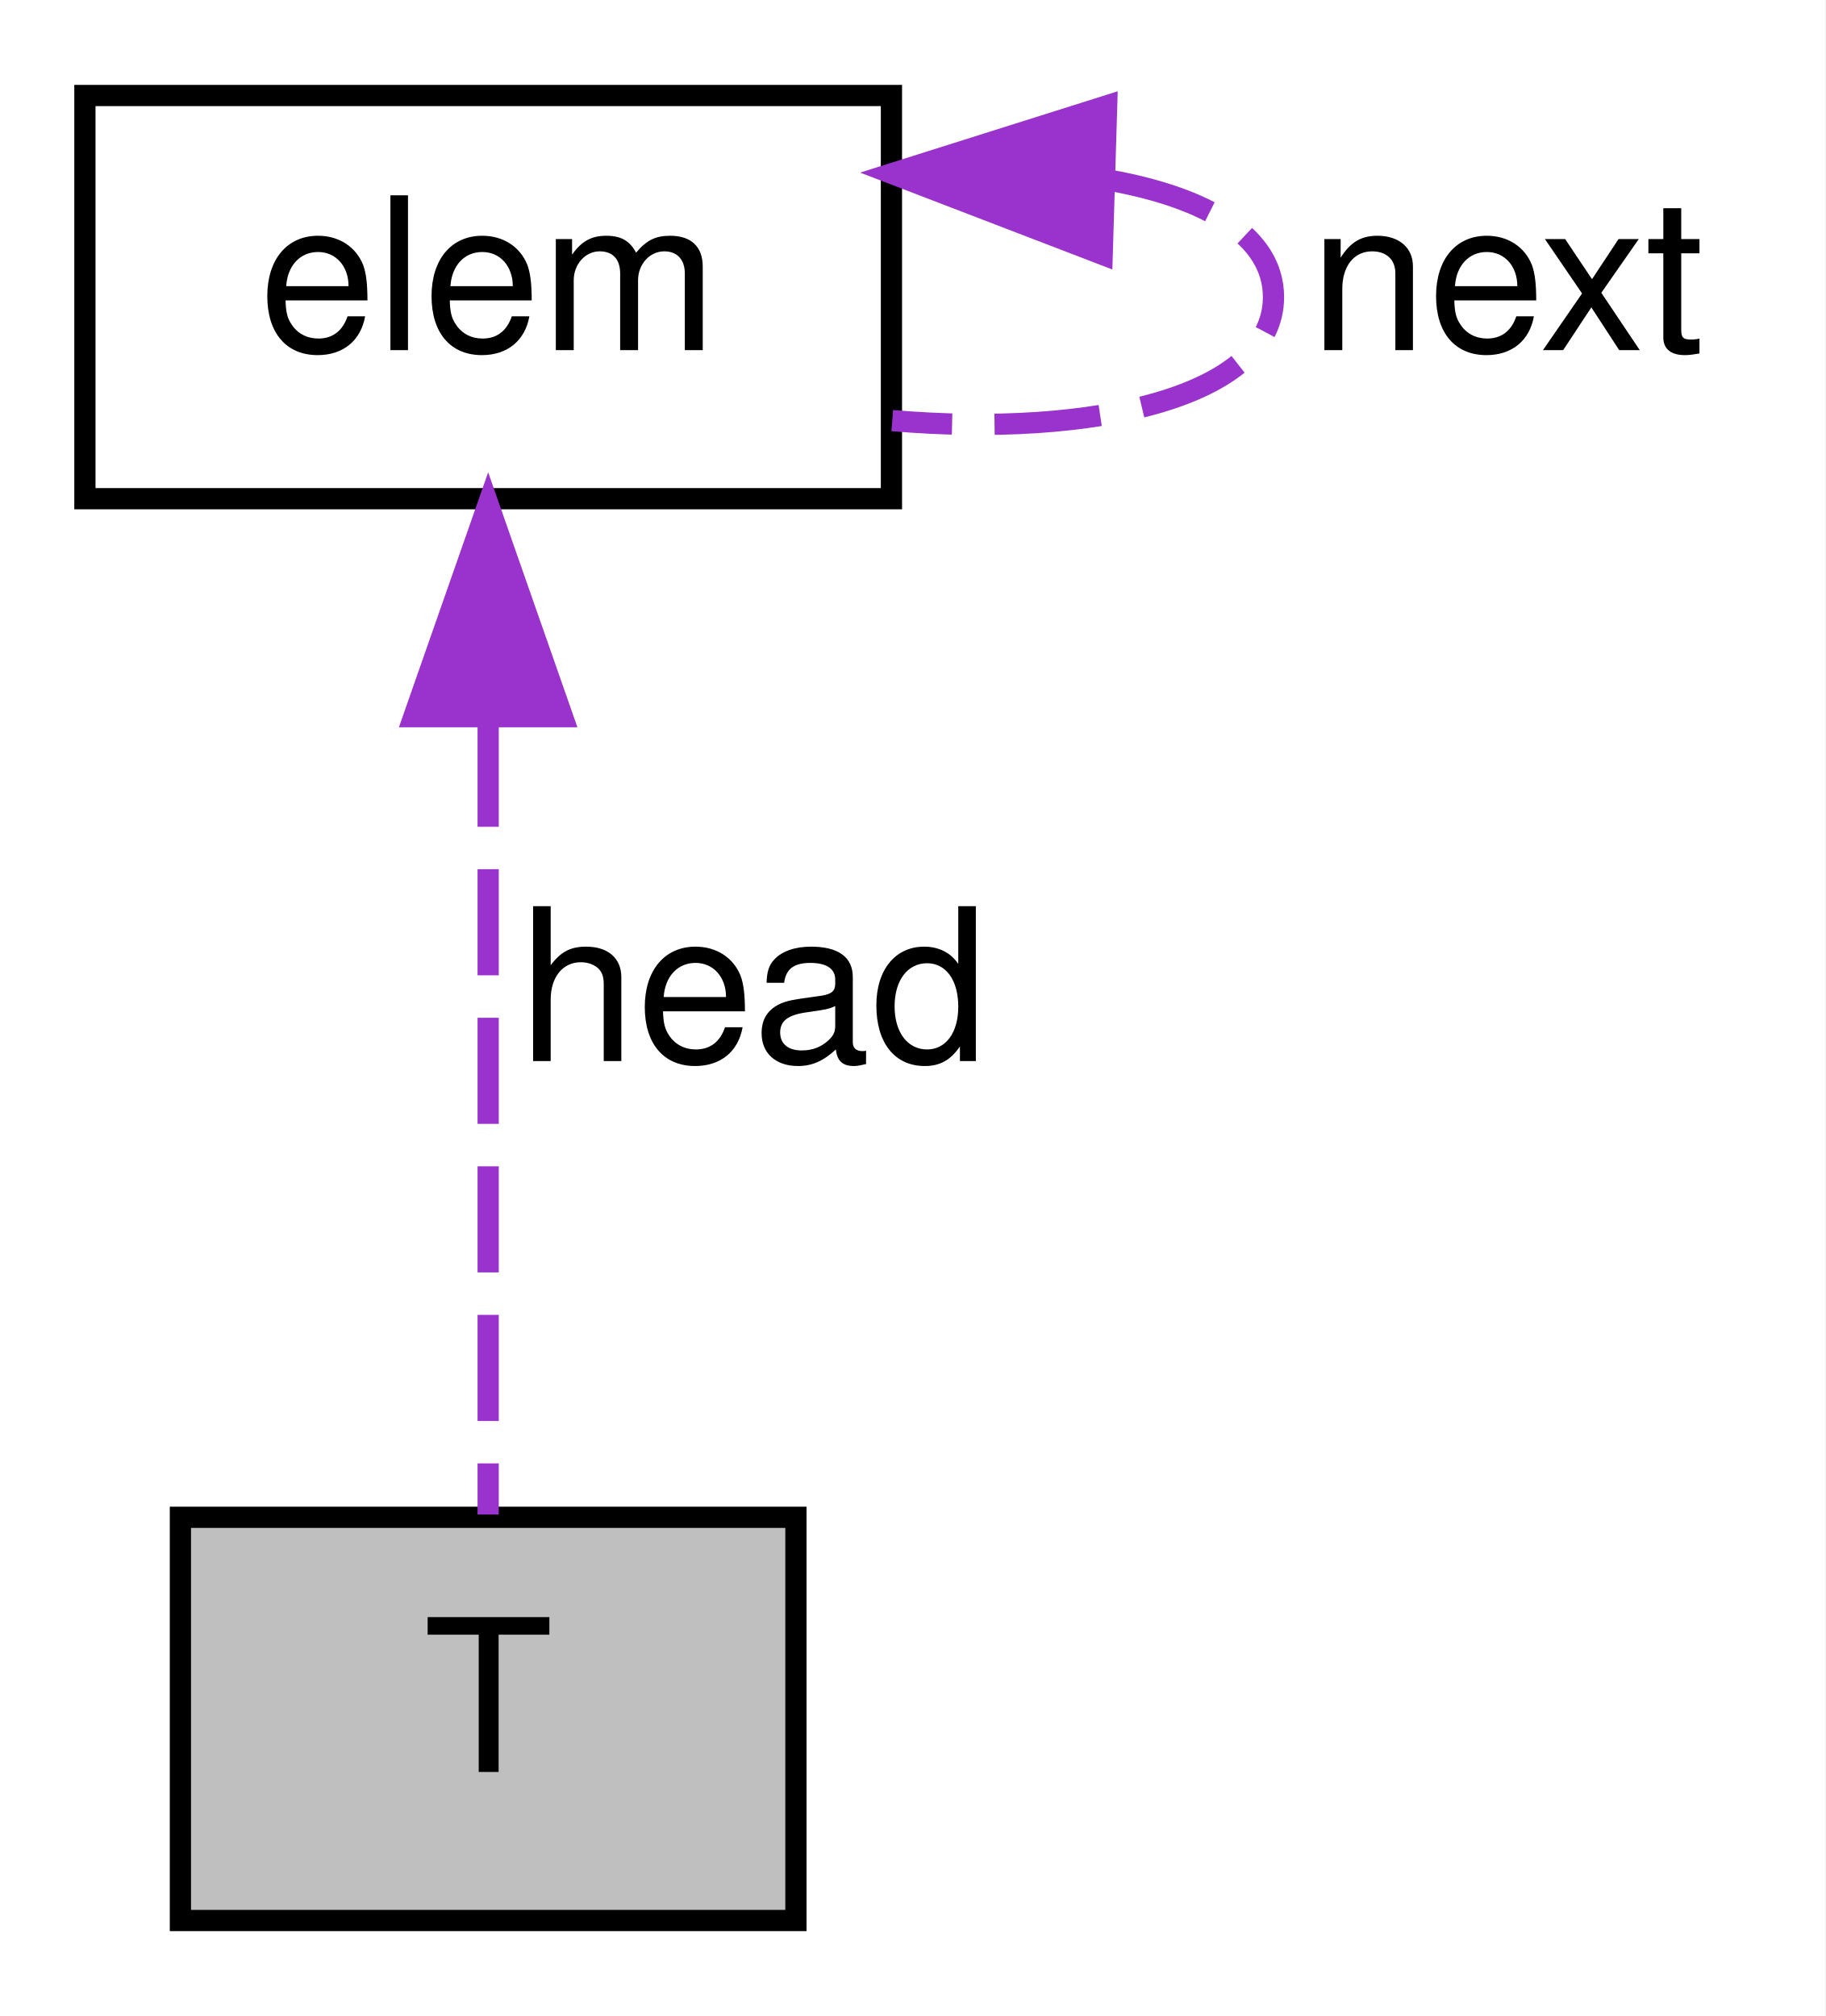
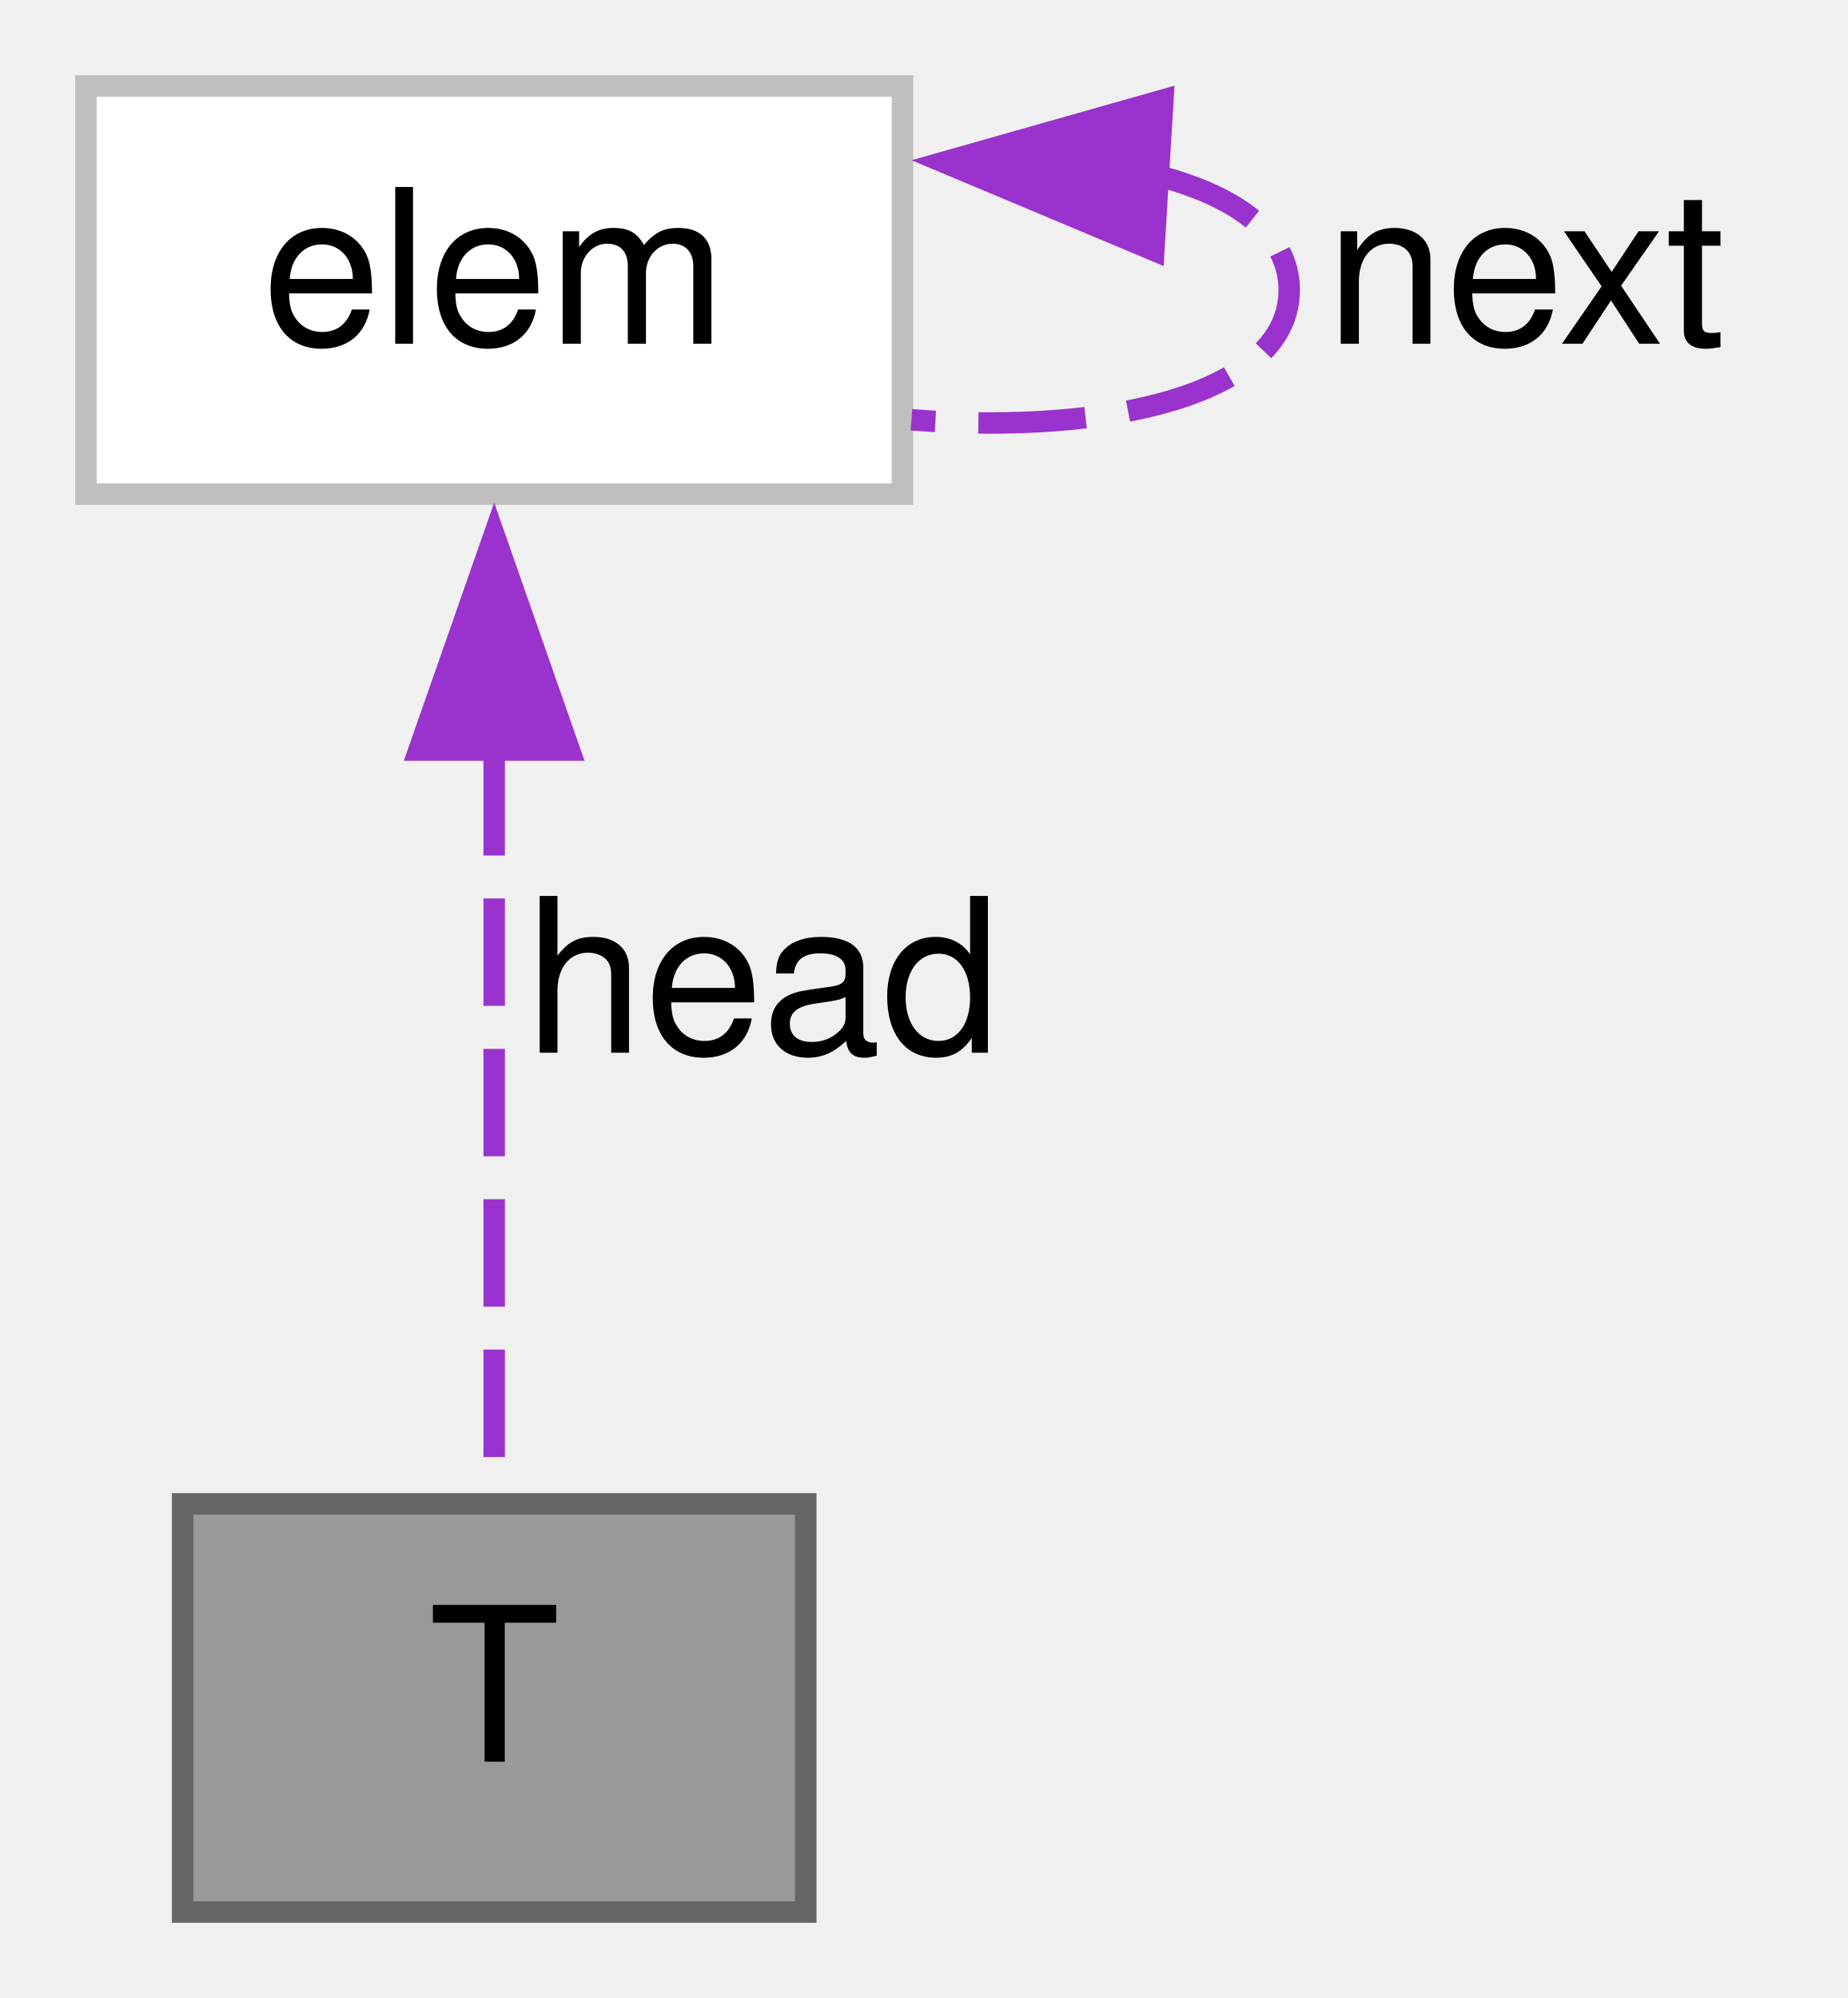
- <svg xmlns="http://www.w3.org/2000/svg" xmlns:xlink="http://www.w3.org/1999/xlink" width="86pt" height="95pt" viewBox="0.00 0.00 86.00 95.00">
-   <g id="graph0" class="graph" transform="scale(1 1) rotate(0) translate(4 91)">
-     <polygon fill="white" stroke="transparent" points="-4,4 -4,-91 82,-91 82,4 -4,4" />
+ <svg xmlns="http://www.w3.org/2000/svg" xmlns:xlink="http://www.w3.org/1999/xlink" width="86pt" height="93pt" viewBox="0.00 0.00 86.00 93.00">
+   <g id="graph0" class="graph" transform="scale(1 1) rotate(0) translate(4 89)">
    <g id="node1" class="node">
      <g id="a_node1">
        <a xlink:title=" ">
-           <polygon fill="#bfbfbf" stroke="black" points="4.5,-0.5 4.5,-19.5 33.5,-19.5 33.5,-0.5 4.5,-0.5" />
-           <text text-anchor="middle" x="19" y="-7.5" font-family="Helvetica,sans-Serif" font-size="10.00">T</text>
+           <polygon fill="#999999" stroke="#666666" points="33.5,-19 4.5,-19 4.5,0 33.5,0 33.5,-19" />
+           <text text-anchor="middle" x="19" y="-7" font-family="Helvetica,sans-Serif" font-size="10.00">T</text>
        </a>
      </g>
    </g>
    <g id="node2" class="node">
      <g id="a_node2">
        <a xlink:href="../../d0/d6b/structelem.html" target="_top" xlink:title=" ">
-           <polygon fill="white" stroke="black" points="0,-67.5 0,-86.5 38,-86.5 38,-67.5 0,-67.5" />
-           <text text-anchor="middle" x="19" y="-74.5" font-family="Helvetica,sans-Serif" font-size="10.00">elem</text>
+           <polygon fill="white" stroke="#bfbfbf" points="38,-85 0,-85 0,-66 38,-66 38,-85" />
+           <text text-anchor="middle" x="19" y="-73" font-family="Helvetica,sans-Serif" font-size="10.00">elem</text>
        </a>
      </g>
    </g>
    <g id="edge1" class="edge">
-       <path fill="none" stroke="#9a32cd" stroke-dasharray="5,2" d="M19,-57.04C19,-44.67 19,-29.12 19,-19.63" />
-       <polygon fill="#9a32cd" stroke="#9a32cd" points="15.5,-57.23 19,-67.23 22.5,-57.23 15.5,-57.23" />
-       <text text-anchor="middle" x="31.5" y="-41" font-family="Helvetica,sans-Serif" font-size="10.00"> head</text>
+       <path fill="none" stroke="#9a32cd" stroke-dasharray="5,2" d="M19,-54.18C19,-42.44 19,-28.27 19,-19.32" />
+       <polygon fill="#9a32cd" stroke="#9a32cd" points="15.5,-54.09 19,-64.09 22.5,-54.09 15.5,-54.09" />
+       <text text-anchor="middle" x="31.5" y="-40" font-family="Helvetica,sans-Serif" font-size="10.00"> head</text>
    </g>
    <g id="edge2" class="edge">
-       <path fill="none" stroke="#9a32cd" stroke-dasharray="5,2" d="M48.25,-82.51C52.86,-81.69 56,-79.86 56,-77 56,-72.31 47.53,-70.37 38.04,-71.18" />
-       <polygon fill="#9a32cd" stroke="#9a32cd" points="47.93,-79.02 38.04,-82.82 48.14,-86.01 47.93,-79.02" />
-       <text text-anchor="middle" x="67" y="-74.5" font-family="Helvetica,sans-Serif" font-size="10.00"> next</text>
+       <path fill="none" stroke="#9a32cd" stroke-dasharray="5,2" d="M49.77,-80.85C53.53,-79.89 56,-78.11 56,-75.5 56,-70.73 47.76,-68.72 38.42,-69.46" />
+       <polygon fill="#9a32cd" stroke="#9a32cd" points="49.7,-77.35 39.93,-81.45 50.12,-84.34 49.7,-77.35" />
+       <text text-anchor="middle" x="67" y="-73" font-family="Helvetica,sans-Serif" font-size="10.00"> next</text>
    </g>
  </g>
</svg>
